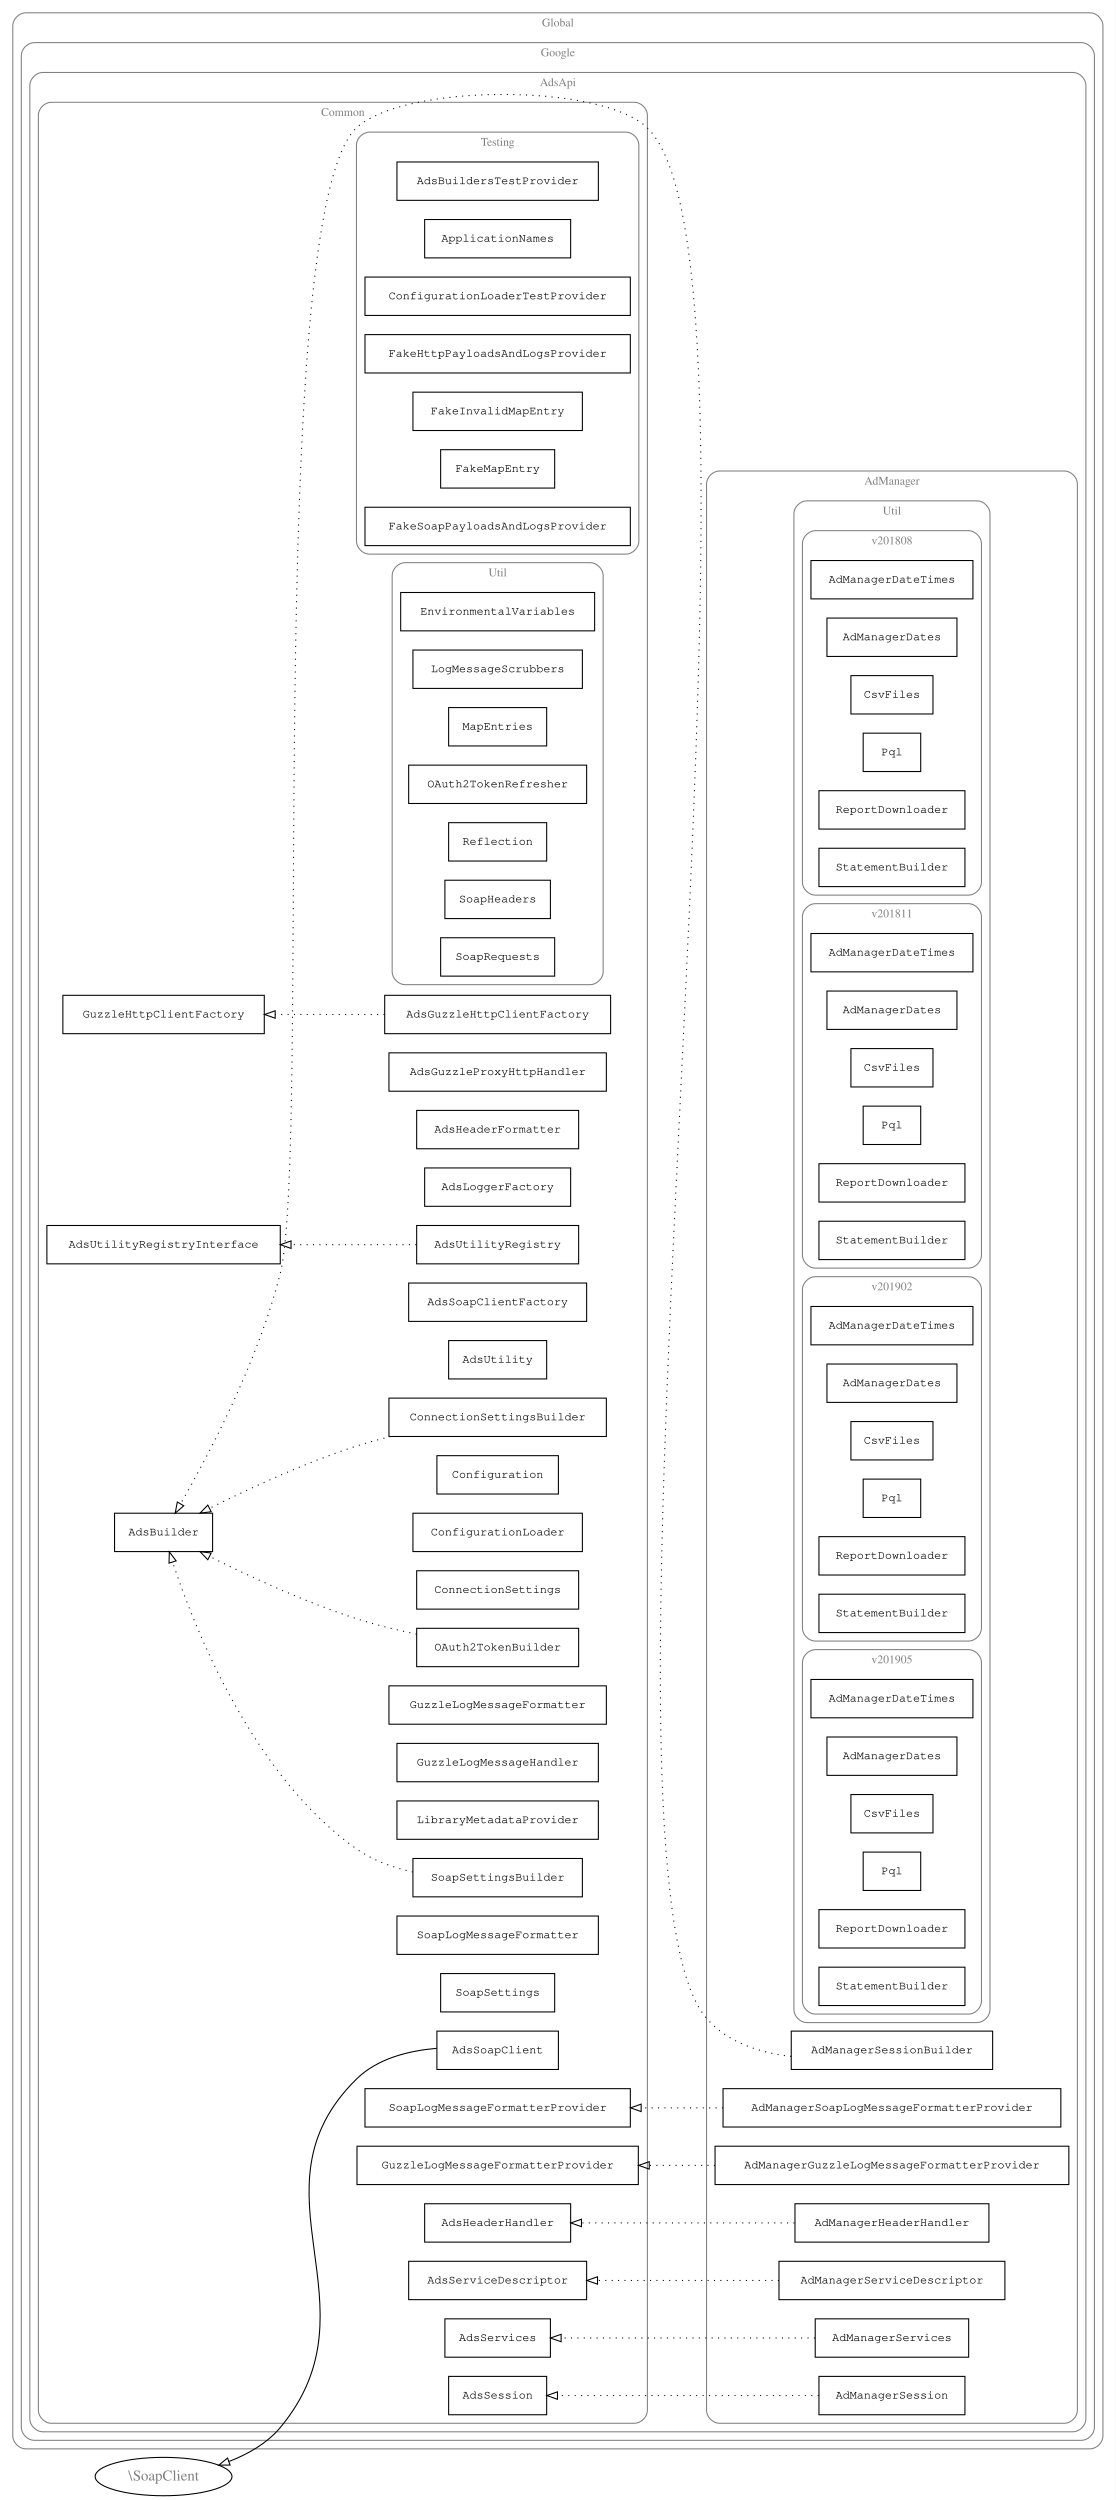
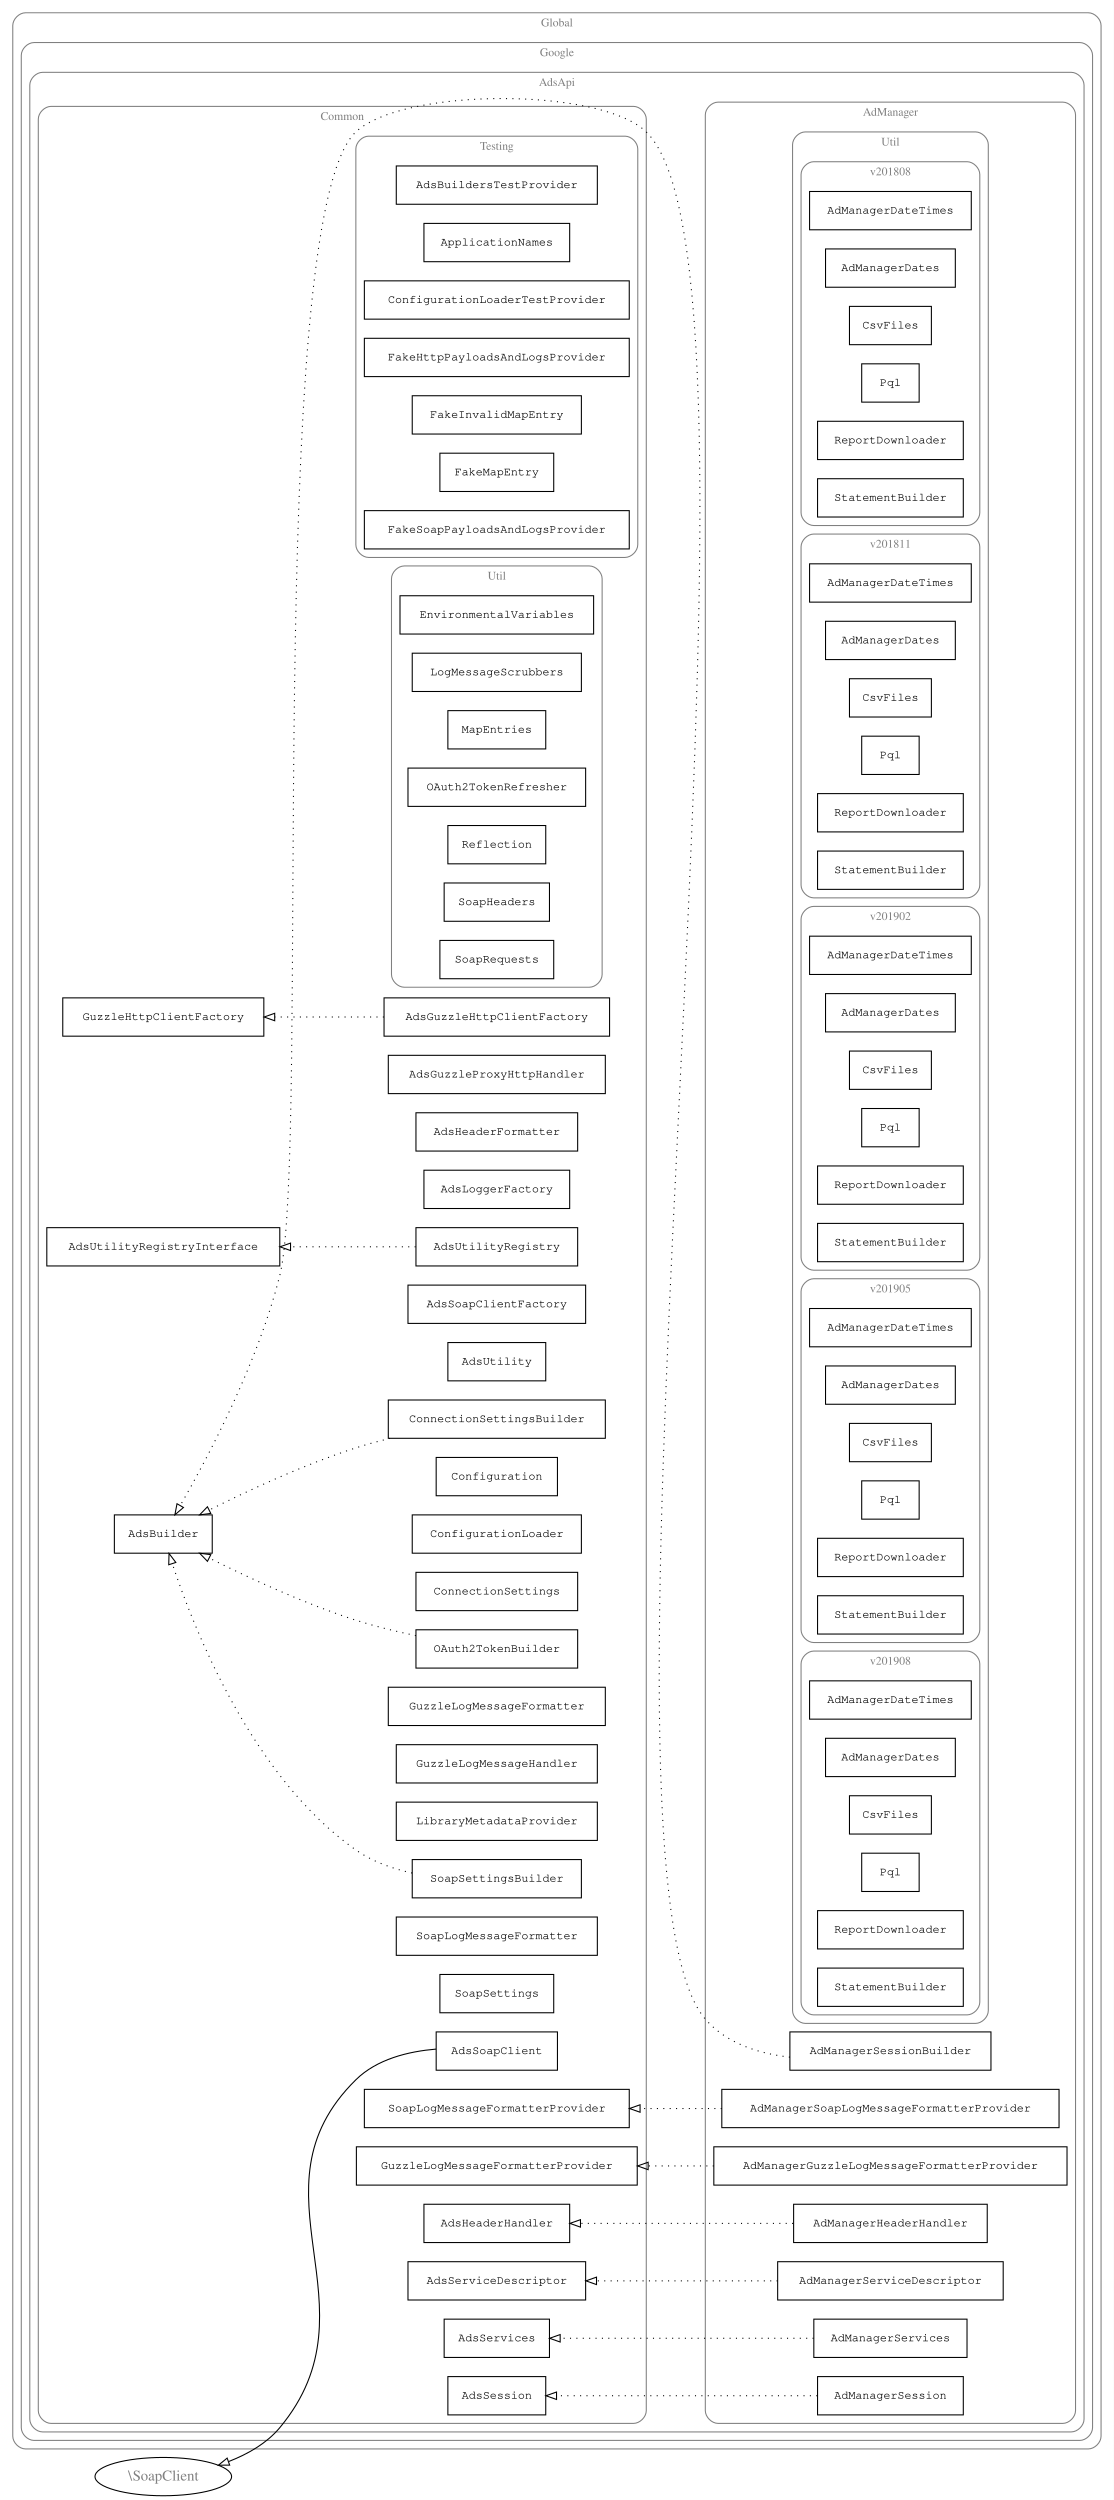
- <svg xmlns="http://www.w3.org/2000/svg" width="1047pt" height="2346pt" viewBox="0.00 0.00 1047.00 2346.00">
-   <g id="graph0" class="graph" transform="scale(1 1) rotate(0) translate(4 2342)">
-     <polygon fill="white" stroke="transparent" points="-4,4 -4,-2342 1043,-2342 1043,4 -4,4" />
+ <svg xmlns="http://www.w3.org/2000/svg" width="1047pt" height="2350pt" viewBox="0.00 0.00 1047.00 2350.00">
+   <g id="graph0" class="graph" transform="scale(1 1) rotate(0) translate(4 2346)">
+     <polygon fill="white" stroke="transparent" points="-4,4 -4,-2346 1043,-2346 1043,4 -4,4" />
    <g id="clust1" class="cluster">
-       <path fill="none" stroke="gray" d="M20,-44C20,-44 1019,-44 1019,-44 1025,-44 1031,-50 1031,-56 1031,-56 1031,-2318 1031,-2318 1031,-2324 1025,-2330 1019,-2330 1019,-2330 20,-2330 20,-2330 14,-2330 8,-2324 8,-2318 8,-2318 8,-56 8,-56 8,-50 14,-44 20,-44" />
-       <text text-anchor="middle" x="519.5" y="-2317.2" font-family="Times,serif" font-size="11.00" fill="gray">Global</text>
+       <path fill="none" stroke="gray" d="M20,-44C20,-44 1019,-44 1019,-44 1025,-44 1031,-50 1031,-56 1031,-56 1031,-2322 1031,-2322 1031,-2328 1025,-2334 1019,-2334 1019,-2334 20,-2334 20,-2334 14,-2334 8,-2328 8,-2322 8,-2322 8,-56 8,-56 8,-50 14,-44 20,-44" />
+       <text text-anchor="middle" x="519.5" y="-2321.2" font-family="Times,serif" font-size="11.00" fill="gray">Global</text>
    </g>
    <g id="clust2" class="cluster">
-       <path fill="none" stroke="gray" d="M28,-52C28,-52 1011,-52 1011,-52 1017,-52 1023,-58 1023,-64 1023,-64 1023,-2290 1023,-2290 1023,-2296 1017,-2302 1011,-2302 1011,-2302 28,-2302 28,-2302 22,-2302 16,-2296 16,-2290 16,-2290 16,-64 16,-64 16,-58 22,-52 28,-52" />
-       <text text-anchor="middle" x="519.5" y="-2289.2" font-family="Times,serif" font-size="11.00" fill="gray">Google</text>
+       <path fill="none" stroke="gray" d="M28,-52C28,-52 1011,-52 1011,-52 1017,-52 1023,-58 1023,-64 1023,-64 1023,-2294 1023,-2294 1023,-2300 1017,-2306 1011,-2306 1011,-2306 28,-2306 28,-2306 22,-2306 16,-2300 16,-2294 16,-2294 16,-64 16,-64 16,-58 22,-52 28,-52" />
+       <text text-anchor="middle" x="519.5" y="-2293.2" font-family="Times,serif" font-size="11.00" fill="gray">Google</text>
    </g>
    <g id="clust3" class="cluster">
-       <path fill="none" stroke="gray" d="M36,-60C36,-60 1003,-60 1003,-60 1009,-60 1015,-66 1015,-72 1015,-72 1015,-2262 1015,-2262 1015,-2268 1009,-2274 1003,-2274 1003,-2274 36,-2274 36,-2274 30,-2274 24,-2268 24,-2262 24,-2262 24,-72 24,-72 24,-66 30,-60 36,-60" />
-       <text text-anchor="middle" x="519.5" y="-2261.2" font-family="Times,serif" font-size="11.00" fill="gray">AdsApi</text>
+       <path fill="none" stroke="gray" d="M36,-60C36,-60 1003,-60 1003,-60 1009,-60 1015,-66 1015,-72 1015,-72 1015,-2266 1015,-2266 1015,-2272 1009,-2278 1003,-2278 1003,-2278 36,-2278 36,-2278 30,-2278 24,-2272 24,-2266 24,-2266 24,-72 24,-72 24,-66 30,-60 36,-60" />
+       <text text-anchor="middle" x="519.5" y="-2265.2" font-family="Times,serif" font-size="11.00" fill="gray">AdsApi</text>
    </g>
    <g id="clust4" class="cluster">
-       <path fill="none" stroke="gray" d="M671,-68C671,-68 995,-68 995,-68 1001,-68 1007,-74 1007,-80 1007,-80 1007,-1888 1007,-1888 1007,-1894 1001,-1900 995,-1900 995,-1900 671,-1900 671,-1900 665,-1900 659,-1894 659,-1888 659,-1888 659,-80 659,-80 659,-74 665,-68 671,-68" />
-       <text text-anchor="middle" x="833" y="-1887.2" font-family="Times,serif" font-size="11.00" fill="gray">AdManager</text>
+       <path fill="none" stroke="gray" d="M671,-68C671,-68 995,-68 995,-68 1001,-68 1007,-74 1007,-80 1007,-80 1007,-2238 1007,-2238 1007,-2244 1001,-2250 995,-2250 995,-2250 671,-2250 671,-2250 665,-2250 659,-2244 659,-2238 659,-2238 659,-80 659,-80 659,-74 665,-68 671,-68" />
+       <text text-anchor="middle" x="833" y="-2237.2" font-family="Times,serif" font-size="11.00" fill="gray">AdManager</text>
    </g>
    <g id="clust5" class="cluster">
-       <path fill="none" stroke="gray" d="M753,-444C753,-444 913,-444 913,-444 919,-444 925,-450 925,-456 925,-456 925,-1860 925,-1860 925,-1866 919,-1872 913,-1872 913,-1872 753,-1872 753,-1872 747,-1872 741,-1866 741,-1860 741,-1860 741,-456 741,-456 741,-450 747,-444 753,-444" />
-       <text text-anchor="middle" x="833" y="-1859.2" font-family="Times,serif" font-size="11.00" fill="gray">Util</text>
+       <path fill="none" stroke="gray" d="M753,-444C753,-444 913,-444 913,-444 919,-444 925,-450 925,-456 925,-456 925,-2210 925,-2210 925,-2216 919,-2222 913,-2222 913,-2222 753,-2222 753,-2222 747,-2222 741,-2216 741,-2210 741,-2210 741,-456 741,-456 741,-450 747,-444 753,-444" />
+       <text text-anchor="middle" x="833" y="-2209.2" font-family="Times,serif" font-size="11.00" fill="gray">Util</text>
    </g>
    <g id="clust6" class="cluster">
+       <path fill="none" stroke="gray" d="M761,-1852C761,-1852 905,-1852 905,-1852 911,-1852 917,-1858 917,-1864 917,-1864 917,-2182 917,-2182 917,-2188 911,-2194 905,-2194 905,-2194 761,-2194 761,-2194 755,-2194 749,-2188 749,-2182 749,-2182 749,-1864 749,-1864 749,-1858 755,-1852 761,-1852" />
+       <text text-anchor="middle" x="833" y="-2181.2" font-family="Times,serif" font-size="11.00" fill="gray">v201808</text>
+     </g>
+     <g id="clust7" class="cluster">
      <path fill="none" stroke="gray" d="M761,-1502C761,-1502 905,-1502 905,-1502 911,-1502 917,-1508 917,-1514 917,-1514 917,-1832 917,-1832 917,-1838 911,-1844 905,-1844 905,-1844 761,-1844 761,-1844 755,-1844 749,-1838 749,-1832 749,-1832 749,-1514 749,-1514 749,-1508 755,-1502 761,-1502" />
-       <text text-anchor="middle" x="833" y="-1831.2" font-family="Times,serif" font-size="11.00" fill="gray">v201808</text>
-     </g>
-     <g id="clust7" class="cluster">
+       <text text-anchor="middle" x="833" y="-1831.2" font-family="Times,serif" font-size="11.00" fill="gray">v201811</text>
+     </g>
+     <g id="clust8" class="cluster">
      <path fill="none" stroke="gray" d="M761,-1152C761,-1152 905,-1152 905,-1152 911,-1152 917,-1158 917,-1164 917,-1164 917,-1482 917,-1482 917,-1488 911,-1494 905,-1494 905,-1494 761,-1494 761,-1494 755,-1494 749,-1488 749,-1482 749,-1482 749,-1164 749,-1164 749,-1158 755,-1152 761,-1152" />
-       <text text-anchor="middle" x="833" y="-1481.2" font-family="Times,serif" font-size="11.00" fill="gray">v201811</text>
-     </g>
-     <g id="clust8" class="cluster">
+       <text text-anchor="middle" x="833" y="-1481.2" font-family="Times,serif" font-size="11.00" fill="gray">v201902</text>
+     </g>
+     <g id="clust9" class="cluster">
      <path fill="none" stroke="gray" d="M761,-802C761,-802 905,-802 905,-802 911,-802 917,-808 917,-814 917,-814 917,-1132 917,-1132 917,-1138 911,-1144 905,-1144 905,-1144 761,-1144 761,-1144 755,-1144 749,-1138 749,-1132 749,-1132 749,-814 749,-814 749,-808 755,-802 761,-802" />
-       <text text-anchor="middle" x="833" y="-1131.2" font-family="Times,serif" font-size="11.00" fill="gray">v201902</text>
-     </g>
-     <g id="clust9" class="cluster">
+       <text text-anchor="middle" x="833" y="-1131.2" font-family="Times,serif" font-size="11.00" fill="gray">v201905</text>
+     </g>
+     <g id="clust10" class="cluster">
      <path fill="none" stroke="gray" d="M761,-452C761,-452 905,-452 905,-452 911,-452 917,-458 917,-464 917,-464 917,-782 917,-782 917,-788 911,-794 905,-794 905,-794 761,-794 761,-794 755,-794 749,-788 749,-782 749,-782 749,-464 749,-464 749,-458 755,-452 761,-452" />
-       <text text-anchor="middle" x="833" y="-781.2" font-family="Times,serif" font-size="11.00" fill="gray">v201905</text>
-     </g>
-     <g id="clust10" class="cluster">
+       <text text-anchor="middle" x="833" y="-781.2" font-family="Times,serif" font-size="11.00" fill="gray">v201908</text>
+     </g>
+     <g id="clust11" class="cluster">
      <path fill="none" stroke="gray" d="M44,-68C44,-68 591.5,-68 591.5,-68 597.5,-68 603.5,-74 603.5,-80 603.5,-80 603.5,-2234 603.5,-2234 603.5,-2240 597.5,-2246 591.5,-2246 591.5,-2246 44,-2246 44,-2246 38,-2246 32,-2240 32,-2234 32,-2234 32,-80 32,-80 32,-74 38,-68 44,-68" />
      <text text-anchor="middle" x="317.75" y="-2233.2" font-family="Times,serif" font-size="11.00" fill="gray">Common</text>
    </g>
-     <g id="clust11" class="cluster">
+     <g id="clust12" class="cluster">
      <path fill="none" stroke="gray" d="M342.5,-1822C342.5,-1822 583.5,-1822 583.5,-1822 589.5,-1822 595.5,-1828 595.5,-1834 595.5,-1834 595.5,-2206 595.5,-2206 595.5,-2212 589.5,-2218 583.5,-2218 583.5,-2218 342.5,-2218 342.5,-2218 336.5,-2218 330.5,-2212 330.5,-2206 330.5,-2206 330.5,-1834 330.5,-1834 330.5,-1828 336.5,-1822 342.5,-1822" />
      <text text-anchor="middle" x="463" y="-2205.2" font-family="Times,serif" font-size="11.00" fill="gray">Testing</text>
    </g>
-     <g id="clust12" class="cluster">
+     <g id="clust13" class="cluster">
      <path fill="none" stroke="gray" d="M376,-1418C376,-1418 550,-1418 550,-1418 556,-1418 562,-1424 562,-1430 562,-1430 562,-1802 562,-1802 562,-1808 556,-1814 550,-1814 550,-1814 376,-1814 376,-1814 370,-1814 364,-1808 364,-1802 364,-1802 364,-1430 364,-1430 364,-1424 370,-1418 376,-1418" />
      <text text-anchor="middle" x="463" y="-1801.2" font-family="Times,serif" font-size="11.00" fill="gray">Util</text>
    </g>
    <g id="node1" class="node">
+       <polygon fill="none" stroke="black" points="909,-2166 757,-2166 757,-2130 909,-2130 909,-2166" />
+       <text text-anchor="middle" x="833" y="-2145.2" font-family="Courier,monospace" font-size="11.00">AdManagerDateTimes</text>
+     </g>
+     <g id="node2" class="node">
+       <polygon fill="none" stroke="black" points="894,-2112 772,-2112 772,-2076 894,-2076 894,-2112" />
+       <text text-anchor="middle" x="833" y="-2091.2" font-family="Courier,monospace" font-size="11.00">AdManagerDates</text>
+     </g>
+     <g id="node3" class="node">
+       <polygon fill="none" stroke="black" points="871.5,-2058 794.5,-2058 794.5,-2022 871.5,-2022 871.5,-2058" />
+       <text text-anchor="middle" x="833" y="-2037.2" font-family="Courier,monospace" font-size="11.00">CsvFiles</text>
+     </g>
+     <g id="node4" class="node">
+       <polygon fill="none" stroke="black" points="860,-2004 806,-2004 806,-1968 860,-1968 860,-2004" />
+       <text text-anchor="middle" x="833" y="-1983.2" font-family="Courier,monospace" font-size="11.00">Pql</text>
+     </g>
+     <g id="node5" class="node">
+       <polygon fill="none" stroke="black" points="901.5,-1950 764.5,-1950 764.5,-1914 901.5,-1914 901.5,-1950" />
+       <text text-anchor="middle" x="833" y="-1929.2" font-family="Courier,monospace" font-size="11.00">ReportDownloader</text>
+     </g>
+     <g id="node6" class="node">
+       <polygon fill="none" stroke="black" points="901.5,-1896 764.5,-1896 764.5,-1860 901.5,-1860 901.5,-1896" />
+       <text text-anchor="middle" x="833" y="-1875.2" font-family="Courier,monospace" font-size="11.00">StatementBuilder</text>
+     </g>
+     <g id="node7" class="node">
      <polygon fill="none" stroke="black" points="909,-1816 757,-1816 757,-1780 909,-1780 909,-1816" />
      <text text-anchor="middle" x="833" y="-1795.2" font-family="Courier,monospace" font-size="11.00">AdManagerDateTimes</text>
    </g>
-     <g id="node2" class="node">
+     <g id="node8" class="node">
      <polygon fill="none" stroke="black" points="894,-1762 772,-1762 772,-1726 894,-1726 894,-1762" />
      <text text-anchor="middle" x="833" y="-1741.2" font-family="Courier,monospace" font-size="11.00">AdManagerDates</text>
    </g>
-     <g id="node3" class="node">
+     <g id="node9" class="node">
      <polygon fill="none" stroke="black" points="871.5,-1708 794.5,-1708 794.5,-1672 871.5,-1672 871.5,-1708" />
      <text text-anchor="middle" x="833" y="-1687.2" font-family="Courier,monospace" font-size="11.00">CsvFiles</text>
    </g>
-     <g id="node4" class="node">
+     <g id="node10" class="node">
      <polygon fill="none" stroke="black" points="860,-1654 806,-1654 806,-1618 860,-1618 860,-1654" />
      <text text-anchor="middle" x="833" y="-1633.2" font-family="Courier,monospace" font-size="11.00">Pql</text>
    </g>
-     <g id="node5" class="node">
+     <g id="node11" class="node">
      <polygon fill="none" stroke="black" points="901.5,-1600 764.5,-1600 764.5,-1564 901.5,-1564 901.5,-1600" />
      <text text-anchor="middle" x="833" y="-1579.2" font-family="Courier,monospace" font-size="11.00">ReportDownloader</text>
    </g>
-     <g id="node6" class="node">
+     <g id="node12" class="node">
      <polygon fill="none" stroke="black" points="901.5,-1546 764.5,-1546 764.5,-1510 901.5,-1510 901.5,-1546" />
      <text text-anchor="middle" x="833" y="-1525.2" font-family="Courier,monospace" font-size="11.00">StatementBuilder</text>
    </g>
-     <g id="node7" class="node">
+     <g id="node13" class="node">
      <polygon fill="none" stroke="black" points="909,-1466 757,-1466 757,-1430 909,-1430 909,-1466" />
      <text text-anchor="middle" x="833" y="-1445.2" font-family="Courier,monospace" font-size="11.00">AdManagerDateTimes</text>
    </g>
-     <g id="node8" class="node">
+     <g id="node14" class="node">
      <polygon fill="none" stroke="black" points="894,-1412 772,-1412 772,-1376 894,-1376 894,-1412" />
      <text text-anchor="middle" x="833" y="-1391.2" font-family="Courier,monospace" font-size="11.00">AdManagerDates</text>
    </g>
-     <g id="node9" class="node">
+     <g id="node15" class="node">
      <polygon fill="none" stroke="black" points="871.5,-1358 794.5,-1358 794.5,-1322 871.5,-1322 871.5,-1358" />
      <text text-anchor="middle" x="833" y="-1337.2" font-family="Courier,monospace" font-size="11.00">CsvFiles</text>
    </g>
-     <g id="node10" class="node">
+     <g id="node16" class="node">
      <polygon fill="none" stroke="black" points="860,-1304 806,-1304 806,-1268 860,-1268 860,-1304" />
      <text text-anchor="middle" x="833" y="-1283.2" font-family="Courier,monospace" font-size="11.00">Pql</text>
    </g>
-     <g id="node11" class="node">
+     <g id="node17" class="node">
      <polygon fill="none" stroke="black" points="901.5,-1250 764.5,-1250 764.5,-1214 901.5,-1214 901.5,-1250" />
      <text text-anchor="middle" x="833" y="-1229.2" font-family="Courier,monospace" font-size="11.00">ReportDownloader</text>
    </g>
-     <g id="node12" class="node">
+     <g id="node18" class="node">
      <polygon fill="none" stroke="black" points="901.5,-1196 764.5,-1196 764.5,-1160 901.5,-1160 901.5,-1196" />
      <text text-anchor="middle" x="833" y="-1175.2" font-family="Courier,monospace" font-size="11.00">StatementBuilder</text>
    </g>
-     <g id="node13" class="node">
+     <g id="node19" class="node">
      <polygon fill="none" stroke="black" points="909,-1116 757,-1116 757,-1080 909,-1080 909,-1116" />
      <text text-anchor="middle" x="833" y="-1095.2" font-family="Courier,monospace" font-size="11.00">AdManagerDateTimes</text>
    </g>
-     <g id="node14" class="node">
+     <g id="node20" class="node">
      <polygon fill="none" stroke="black" points="894,-1062 772,-1062 772,-1026 894,-1026 894,-1062" />
      <text text-anchor="middle" x="833" y="-1041.2" font-family="Courier,monospace" font-size="11.00">AdManagerDates</text>
    </g>
-     <g id="node15" class="node">
+     <g id="node21" class="node">
      <polygon fill="none" stroke="black" points="871.5,-1008 794.5,-1008 794.5,-972 871.5,-972 871.5,-1008" />
      <text text-anchor="middle" x="833" y="-987.2" font-family="Courier,monospace" font-size="11.00">CsvFiles</text>
    </g>
-     <g id="node16" class="node">
+     <g id="node22" class="node">
      <polygon fill="none" stroke="black" points="860,-954 806,-954 806,-918 860,-918 860,-954" />
      <text text-anchor="middle" x="833" y="-933.2" font-family="Courier,monospace" font-size="11.00">Pql</text>
    </g>
-     <g id="node17" class="node">
+     <g id="node23" class="node">
      <polygon fill="none" stroke="black" points="901.5,-900 764.5,-900 764.5,-864 901.5,-864 901.5,-900" />
      <text text-anchor="middle" x="833" y="-879.2" font-family="Courier,monospace" font-size="11.00">ReportDownloader</text>
    </g>
-     <g id="node18" class="node">
+     <g id="node24" class="node">
      <polygon fill="none" stroke="black" points="901.5,-846 764.5,-846 764.5,-810 901.5,-810 901.5,-846" />
      <text text-anchor="middle" x="833" y="-825.2" font-family="Courier,monospace" font-size="11.00">StatementBuilder</text>
    </g>
-     <g id="node19" class="node">
+     <g id="node25" class="node">
      <polygon fill="none" stroke="black" points="909,-766 757,-766 757,-730 909,-730 909,-766" />
      <text text-anchor="middle" x="833" y="-745.2" font-family="Courier,monospace" font-size="11.00">AdManagerDateTimes</text>
    </g>
-     <g id="node20" class="node">
+     <g id="node26" class="node">
      <polygon fill="none" stroke="black" points="894,-712 772,-712 772,-676 894,-676 894,-712" />
      <text text-anchor="middle" x="833" y="-691.2" font-family="Courier,monospace" font-size="11.00">AdManagerDates</text>
    </g>
-     <g id="node21" class="node">
+     <g id="node27" class="node">
      <polygon fill="none" stroke="black" points="871.5,-658 794.5,-658 794.5,-622 871.5,-622 871.5,-658" />
      <text text-anchor="middle" x="833" y="-637.2" font-family="Courier,monospace" font-size="11.00">CsvFiles</text>
    </g>
-     <g id="node22" class="node">
+     <g id="node28" class="node">
      <polygon fill="none" stroke="black" points="860,-604 806,-604 806,-568 860,-568 860,-604" />
      <text text-anchor="middle" x="833" y="-583.2" font-family="Courier,monospace" font-size="11.00">Pql</text>
    </g>
-     <g id="node23" class="node">
+     <g id="node29" class="node">
      <polygon fill="none" stroke="black" points="901.5,-550 764.5,-550 764.5,-514 901.5,-514 901.5,-550" />
      <text text-anchor="middle" x="833" y="-529.2" font-family="Courier,monospace" font-size="11.00">ReportDownloader</text>
    </g>
-     <g id="node24" class="node">
+     <g id="node30" class="node">
      <polygon fill="none" stroke="black" points="901.5,-496 764.5,-496 764.5,-460 901.5,-460 901.5,-496" />
      <text text-anchor="middle" x="833" y="-475.2" font-family="Courier,monospace" font-size="11.00">StatementBuilder</text>
    </g>
-     <g id="node25" class="node">
+     <g id="node31" class="node">
      <polygon fill="none" stroke="black" points="999,-328 667,-328 667,-292 999,-292 999,-328" />
      <text text-anchor="middle" x="833" y="-307.2" font-family="Courier,monospace" font-size="11.00">AdManagerGuzzleLogMessageFormatterProvider</text>
    </g>
-     <g id="node72" class="node">
+     <g id="node78" class="node">
      <polygon fill="none" stroke="black" points="595,-328 331,-328 331,-292 595,-292 595,-328" />
      <text text-anchor="middle" x="463" y="-307.2" font-family="Courier,monospace" font-size="11.00">GuzzleLogMessageFormatterProvider</text>
    </g>
    <g id="edge1" class="edge">
      <path fill="none" stroke="black" stroke-dasharray="1,5" d="M666.94,-310C646.397,-310 625.539,-310 605.394,-310" />
      <polygon fill="none" stroke="black" points="605.249,-306.5 595.249,-310 605.249,-313.5 605.249,-306.5" />
    </g>
-     <g id="node26" class="node">
+     <g id="node32" class="node">
      <polygon fill="none" stroke="black" points="924,-274 742,-274 742,-238 924,-238 924,-274" />
      <text text-anchor="middle" x="833" y="-253.2" font-family="Courier,monospace" font-size="11.00">AdManagerHeaderHandler</text>
    </g>
-     <g id="node66" class="node">
+     <g id="node72" class="node">
      <polygon fill="none" stroke="black" points="531.5,-274 394.5,-274 394.5,-238 531.5,-238 531.5,-274" />
      <text text-anchor="middle" x="463" y="-253.2" font-family="Courier,monospace" font-size="11.00">AdsHeaderHandler</text>
    </g>
    <g id="edge2" class="edge">
      <path fill="none" stroke="black" stroke-dasharray="1,5" d="M741.539,-256C680.269,-256 600.423,-256 541.936,-256" />
      <polygon fill="none" stroke="black" points="541.641,-252.5 531.641,-256 541.641,-259.5 541.641,-252.5" />
    </g>
-     <g id="node27" class="node">
+     <g id="node33" class="node">
      <polygon fill="none" stroke="black" points="939,-220 727,-220 727,-184 939,-184 939,-220" />
      <text text-anchor="middle" x="833" y="-199.2" font-family="Courier,monospace" font-size="11.00">AdManagerServiceDescriptor</text>
    </g>
-     <g id="node67" class="node">
+     <g id="node73" class="node">
      <polygon fill="none" stroke="black" points="546.5,-220 379.5,-220 379.5,-184 546.5,-184 546.5,-220" />
      <text text-anchor="middle" x="463" y="-199.2" font-family="Courier,monospace" font-size="11.00">AdsServiceDescriptor</text>
    </g>
    <g id="edge3" class="edge">
      <path fill="none" stroke="black" stroke-dasharray="1,5" d="M726.973,-202C673.32,-202 608.758,-202 556.913,-202" />
      <polygon fill="none" stroke="black" points="556.72,-198.5 546.72,-202 556.72,-205.5 556.72,-198.5" />
    </g>
-     <g id="node28" class="node">
+     <g id="node34" class="node">
      <polygon fill="none" stroke="black" points="905,-166 761,-166 761,-130 905,-130 905,-166" />
      <text text-anchor="middle" x="833" y="-145.2" font-family="Courier,monospace" font-size="11.00">AdManagerServices</text>
    </g>
-     <g id="node68" class="node">
+     <g id="node74" class="node">
      <polygon fill="none" stroke="black" points="512.5,-166 413.5,-166 413.5,-130 512.5,-130 512.5,-166" />
      <text text-anchor="middle" x="463" y="-145.2" font-family="Courier,monospace" font-size="11.00">AdsServices</text>
    </g>
    <g id="edge4" class="edge">
      <path fill="none" stroke="black" stroke-dasharray="1,5" d="M760.782,-148C691.312,-148 587.531,-148 522.629,-148" />
      <polygon fill="none" stroke="black" points="522.558,-144.5 512.558,-148 522.558,-151.5 522.558,-144.5" />
    </g>
-     <g id="node29" class="node">
+     <g id="node35" class="node">
      <polygon fill="none" stroke="black" points="901.5,-112 764.5,-112 764.5,-76 901.5,-76 901.5,-112" />
      <text text-anchor="middle" x="833" y="-91.2" font-family="Courier,monospace" font-size="11.00">AdManagerSession</text>
    </g>
-     <g id="node69" class="node">
+     <g id="node75" class="node">
      <polygon fill="none" stroke="black" points="509,-112 417,-112 417,-76 509,-76 509,-112" />
      <text text-anchor="middle" x="463" y="-91.2" font-family="Courier,monospace" font-size="11.00">AdsSession</text>
    </g>
    <g id="edge5" class="edge">
      <path fill="none" stroke="black" stroke-dasharray="1,5" d="M764.273,-94C693.652,-94 585.015,-94 519.307,-94" />
      <polygon fill="none" stroke="black" points="519.142,-90.5 509.142,-94 519.142,-97.5 519.142,-90.5" />
    </g>
-     <g id="node30" class="node">
+     <g id="node36" class="node">
      <polygon fill="none" stroke="black" points="927.5,-436 738.5,-436 738.5,-400 927.5,-400 927.5,-436" />
      <text text-anchor="middle" x="833" y="-415.2" font-family="Courier,monospace" font-size="11.00">AdManagerSessionBuilder</text>
    </g>
-     <g id="node65" class="node">
+     <g id="node71" class="node">
      <polygon fill="none" stroke="black" points="195.5,-922 103.5,-922 103.5,-886 195.5,-886 195.5,-922" />
      <text text-anchor="middle" x="149.5" y="-901.2" font-family="Courier,monospace" font-size="11.00">AdsBuilder</text>
    </g>
    <g id="edge6" class="edge">
      <path fill="none" stroke="black" stroke-dasharray="1,5" d="M738.499,-412.27C708.829,-415.62 678.711,-425.329 659,-448 529.608,-596.824 745.11,-2084.751 603.5,-2222 559.937,-2264.222 374.798,-2263.45 330.5,-2222 243.09,-2140.21 288.023,-1263.137 259,-1147 238.305,-1064.189 190.58,-974.551 165.524,-930.92" />
      <polygon fill="none" stroke="black" points="168.441,-928.973 160.394,-922.08 162.386,-932.486 168.441,-928.973" />
    </g>
-     <g id="node31" class="node">
+     <g id="node37" class="node">
      <polygon fill="none" stroke="black" points="991.5,-382 674.5,-382 674.5,-346 991.5,-346 991.5,-382" />
      <text text-anchor="middle" x="833" y="-361.2" font-family="Courier,monospace" font-size="11.00">AdManagerSoapLogMessageFormatterProvider</text>
    </g>
-     <g id="node73" class="node">
+     <g id="node79" class="node">
      <polygon fill="none" stroke="black" points="587.5,-382 338.5,-382 338.5,-346 587.5,-346 587.5,-382" />
      <text text-anchor="middle" x="463" y="-361.2" font-family="Courier,monospace" font-size="11.00">SoapLogMessageFormatterProvider</text>
    </g>
    <g id="edge7" class="edge">
      <path fill="none" stroke="black" stroke-dasharray="1,5" d="M674.476,-364C648.963,-364 622.763,-364 597.873,-364" />
      <polygon fill="none" stroke="black" points="597.665,-360.5 587.665,-364 597.665,-367.5 597.665,-360.5" />
    </g>
-     <g id="node32" class="node">
+     <g id="node38" class="node">
      <polygon fill="none" stroke="black" points="557.5,-2190 368.5,-2190 368.5,-2154 557.5,-2154 557.5,-2190" />
      <text text-anchor="middle" x="463" y="-2169.2" font-family="Courier,monospace" font-size="11.00">AdsBuildersTestProvider</text>
    </g>
-     <g id="node33" class="node">
+     <g id="node39" class="node">
      <polygon fill="none" stroke="black" points="531.5,-2136 394.5,-2136 394.5,-2100 531.5,-2100 531.5,-2136" />
      <text text-anchor="middle" x="463" y="-2115.2" font-family="Courier,monospace" font-size="11.00">ApplicationNames</text>
    </g>
-     <g id="node34" class="node">
+     <g id="node40" class="node">
      <polygon fill="none" stroke="black" points="587.5,-2082 338.5,-2082 338.5,-2046 587.5,-2046 587.5,-2082" />
      <text text-anchor="middle" x="463" y="-2061.2" font-family="Courier,monospace" font-size="11.00">ConfigurationLoaderTestProvider</text>
    </g>
-     <g id="node35" class="node">
+     <g id="node41" class="node">
      <polygon fill="none" stroke="black" points="587.5,-2028 338.5,-2028 338.5,-1992 587.5,-1992 587.5,-2028" />
      <text text-anchor="middle" x="463" y="-2007.2" font-family="Courier,monospace" font-size="11.00">FakeHttpPayloadsAndLogsProvider</text>
    </g>
-     <g id="node36" class="node">
+     <g id="node42" class="node">
      <polygon fill="none" stroke="black" points="542.5,-1974 383.5,-1974 383.5,-1938 542.5,-1938 542.5,-1974" />
      <text text-anchor="middle" x="463" y="-1953.2" font-family="Courier,monospace" font-size="11.00">FakeInvalidMapEntry</text>
    </g>
-     <g id="node37" class="node">
+     <g id="node43" class="node">
      <polygon fill="none" stroke="black" points="516.5,-1920 409.5,-1920 409.5,-1884 516.5,-1884 516.5,-1920" />
      <text text-anchor="middle" x="463" y="-1899.2" font-family="Courier,monospace" font-size="11.00">FakeMapEntry</text>
    </g>
-     <g id="node38" class="node">
+     <g id="node44" class="node">
      <polygon fill="none" stroke="black" points="587.5,-1866 338.5,-1866 338.5,-1830 587.5,-1830 587.5,-1866" />
      <text text-anchor="middle" x="463" y="-1845.2" font-family="Courier,monospace" font-size="11.00">FakeSoapPayloadsAndLogsProvider</text>
    </g>
-     <g id="node39" class="node">
+     <g id="node45" class="node">
      <polygon fill="none" stroke="black" points="554,-1786 372,-1786 372,-1750 554,-1750 554,-1786" />
      <text text-anchor="middle" x="463" y="-1765.2" font-family="Courier,monospace" font-size="11.00">EnvironmentalVariables</text>
    </g>
-     <g id="node40" class="node">
+     <g id="node46" class="node">
      <polygon fill="none" stroke="black" points="542.5,-1732 383.5,-1732 383.5,-1696 542.5,-1696 542.5,-1732" />
      <text text-anchor="middle" x="463" y="-1711.2" font-family="Courier,monospace" font-size="11.00">LogMessageScrubbers</text>
    </g>
-     <g id="node41" class="node">
+     <g id="node47" class="node">
      <polygon fill="none" stroke="black" points="509,-1678 417,-1678 417,-1642 509,-1642 509,-1678" />
      <text text-anchor="middle" x="463" y="-1657.2" font-family="Courier,monospace" font-size="11.00">MapEntries</text>
    </g>
-     <g id="node42" class="node">
+     <g id="node48" class="node">
      <polygon fill="none" stroke="black" points="546.5,-1624 379.5,-1624 379.5,-1588 546.5,-1588 546.5,-1624" />
      <text text-anchor="middle" x="463" y="-1603.2" font-family="Courier,monospace" font-size="11.00">OAuth2TokenRefresher</text>
    </g>
-     <g id="node43" class="node">
+     <g id="node49" class="node">
      <polygon fill="none" stroke="black" points="509,-1570 417,-1570 417,-1534 509,-1534 509,-1570" />
      <text text-anchor="middle" x="463" y="-1549.2" font-family="Courier,monospace" font-size="11.00">Reflection</text>
    </g>
-     <g id="node44" class="node">
+     <g id="node50" class="node">
      <polygon fill="none" stroke="black" points="512.5,-1516 413.5,-1516 413.5,-1480 512.5,-1480 512.5,-1516" />
      <text text-anchor="middle" x="463" y="-1495.2" font-family="Courier,monospace" font-size="11.00">SoapHeaders</text>
    </g>
-     <g id="node45" class="node">
+     <g id="node51" class="node">
      <polygon fill="none" stroke="black" points="516.5,-1462 409.5,-1462 409.5,-1426 516.5,-1426 516.5,-1462" />
      <text text-anchor="middle" x="463" y="-1441.2" font-family="Courier,monospace" font-size="11.00">SoapRequests</text>
    </g>
-     <g id="node46" class="node">
+     <g id="node52" class="node">
      <polygon fill="none" stroke="black" points="569,-1408 357,-1408 357,-1372 569,-1372 569,-1408" />
      <text text-anchor="middle" x="463" y="-1387.2" font-family="Courier,monospace" font-size="11.00">AdsGuzzleHttpClientFactory</text>
    </g>
-     <g id="node71" class="node">
+     <g id="node77" class="node">
      <polygon fill="none" stroke="black" points="244,-1408 55,-1408 55,-1372 244,-1372 244,-1408" />
      <text text-anchor="middle" x="149.5" y="-1387.2" font-family="Courier,monospace" font-size="11.00">GuzzleHttpClientFactory</text>
    </g>
    <g id="edge8" class="edge">
      <path fill="none" stroke="black" stroke-dasharray="1,5" d="M356.863,-1390C323.782,-1390 287.331,-1390 254.339,-1390" />
      <polygon fill="none" stroke="black" points="254.218,-1386.5 244.218,-1390 254.218,-1393.5 254.218,-1386.5" />
    </g>
-     <g id="node47" class="node">
+     <g id="node53" class="node">
      <polygon fill="none" stroke="black" points="565,-1354 361,-1354 361,-1318 565,-1318 565,-1354" />
      <text text-anchor="middle" x="463" y="-1333.2" font-family="Courier,monospace" font-size="11.00">AdsGuzzleProxyHttpHandler</text>
    </g>
-     <g id="node48" class="node">
+     <g id="node54" class="node">
      <polygon fill="none" stroke="black" points="539,-1300 387,-1300 387,-1264 539,-1264 539,-1300" />
      <text text-anchor="middle" x="463" y="-1279.2" font-family="Courier,monospace" font-size="11.00">AdsHeaderFormatter</text>
    </g>
-     <g id="node49" class="node">
+     <g id="node55" class="node">
      <polygon fill="none" stroke="black" points="531.5,-1246 394.5,-1246 394.5,-1210 531.5,-1210 531.5,-1246" />
      <text text-anchor="middle" x="463" y="-1225.2" font-family="Courier,monospace" font-size="11.00">AdsLoggerFactory</text>
    </g>
-     <g id="node50" class="node">
+     <g id="node56" class="node">
      <polygon fill="none" stroke="black" points="520,-436 406,-436 406,-400 520,-400 520,-436" />
      <text text-anchor="middle" x="463" y="-415.2" font-family="Courier,monospace" font-size="11.00">AdsSoapClient</text>
    </g>
-     <g id="node74" class="node">
+     <g id="node80" class="node">
      <ellipse fill="none" stroke="black" cx="149.5" cy="-18" rx="64.189" ry="18" />
      <text text-anchor="middle" x="149.5" y="-14.3" font-family="Times,serif" font-size="14.00" fill="gray">\SoapClient</text>
    </g>
    <g id="edge9" class="edge">
      <path fill="none" stroke="black" d="M405.865,-419.848C379.668,-417.642 350.144,-410.366 330.5,-391 224.559,-286.558 354.174,-178.339 259,-64 246.701,-49.224 228.836,-39.11 211.092,-32.221" />
      <polygon fill="none" stroke="black" points="211.876,-28.785 201.282,-28.717 209.522,-35.377 211.876,-28.785" />
    </g>
-     <g id="node51" class="node">
+     <g id="node57" class="node">
      <polygon fill="none" stroke="black" points="546.5,-1138 379.5,-1138 379.5,-1102 546.5,-1102 546.5,-1138" />
      <text text-anchor="middle" x="463" y="-1117.2" font-family="Courier,monospace" font-size="11.00">AdsSoapClientFactory</text>
    </g>
-     <g id="node52" class="node">
+     <g id="node58" class="node">
      <polygon fill="none" stroke="black" points="509,-1084 417,-1084 417,-1048 509,-1048 509,-1084" />
      <text text-anchor="middle" x="463" y="-1063.2" font-family="Courier,monospace" font-size="11.00">AdsUtility</text>
    </g>
-     <g id="node53" class="node">
+     <g id="node59" class="node">
      <polygon fill="none" stroke="black" points="539,-1192 387,-1192 387,-1156 539,-1156 539,-1192" />
      <text text-anchor="middle" x="463" y="-1171.2" font-family="Courier,monospace" font-size="11.00">AdsUtilityRegistry</text>
    </g>
-     <g id="node70" class="node">
+     <g id="node76" class="node">
      <polygon fill="none" stroke="black" points="259,-1192 40,-1192 40,-1156 259,-1156 259,-1192" />
      <text text-anchor="middle" x="149.5" y="-1171.2" font-family="Courier,monospace" font-size="11.00">AdsUtilityRegistryInterface</text>
    </g>
    <g id="edge10" class="edge">
      <path fill="none" stroke="black" stroke-dasharray="1,5" d="M386.71,-1174C351.447,-1174 308.73,-1174 269.316,-1174" />
      <polygon fill="none" stroke="black" points="269.105,-1170.5 259.105,-1174 269.105,-1177.5 269.105,-1170.5" />
    </g>
-     <g id="node54" class="node">
+     <g id="node60" class="node">
      <polygon fill="none" stroke="black" points="520,-976 406,-976 406,-940 520,-940 520,-976" />
      <text text-anchor="middle" x="463" y="-955.2" font-family="Courier,monospace" font-size="11.00">Configuration</text>
    </g>
-     <g id="node55" class="node">
+     <g id="node61" class="node">
      <polygon fill="none" stroke="black" points="542.5,-922 383.5,-922 383.5,-886 542.5,-886 542.5,-922" />
      <text text-anchor="middle" x="463" y="-901.2" font-family="Courier,monospace" font-size="11.00">ConfigurationLoader</text>
    </g>
-     <g id="node56" class="node">
+     <g id="node62" class="node">
      <polygon fill="none" stroke="black" points="539,-868 387,-868 387,-832 539,-832 539,-868" />
      <text text-anchor="middle" x="463" y="-847.2" font-family="Courier,monospace" font-size="11.00">ConnectionSettings</text>
    </g>
-     <g id="node57" class="node">
+     <g id="node63" class="node">
      <polygon fill="none" stroke="black" points="565,-1030 361,-1030 361,-994 565,-994 565,-1030" />
      <text text-anchor="middle" x="463" y="-1009.2" font-family="Courier,monospace" font-size="11.00">ConnectionSettingsBuilder</text>
    </g>
    <g id="edge11" class="edge">
      <path fill="none" stroke="black" stroke-dasharray="1,5" d="M362.552,-993.971C351.646,-991.292 340.781,-988.304 330.5,-985 281.909,-969.386 228.895,-944.692 192.877,-926.671" />
      <polygon fill="none" stroke="black" points="194.148,-923.392 183.644,-922.01 190.994,-929.641 194.148,-923.392" />
    </g>
-     <g id="node58" class="node">
+     <g id="node64" class="node">
      <polygon fill="none" stroke="black" points="565,-760 361,-760 361,-724 565,-724 565,-760" />
      <text text-anchor="middle" x="463" y="-739.2" font-family="Courier,monospace" font-size="11.00">GuzzleLogMessageFormatter</text>
    </g>
-     <g id="node59" class="node">
+     <g id="node65" class="node">
      <polygon fill="none" stroke="black" points="557.5,-706 368.5,-706 368.5,-670 557.5,-670 557.5,-706" />
      <text text-anchor="middle" x="463" y="-685.2" font-family="Courier,monospace" font-size="11.00">GuzzleLogMessageHandler</text>
    </g>
-     <g id="node60" class="node">
+     <g id="node66" class="node">
      <polygon fill="none" stroke="black" points="557.5,-652 368.5,-652 368.5,-616 557.5,-616 557.5,-652" />
      <text text-anchor="middle" x="463" y="-631.2" font-family="Courier,monospace" font-size="11.00">LibraryMetadataProvider</text>
    </g>
-     <g id="node61" class="node">
+     <g id="node67" class="node">
      <polygon fill="none" stroke="black" points="539,-814 387,-814 387,-778 539,-778 539,-814" />
      <text text-anchor="middle" x="463" y="-793.2" font-family="Courier,monospace" font-size="11.00">OAuth2TokenBuilder</text>
    </g>
    <g id="edge12" class="edge">
      <path fill="none" stroke="black" stroke-dasharray="1,5" d="M386.933,-808.518C368.271,-812.403 348.492,-817.219 330.5,-823 281.909,-838.614 228.895,-863.308 192.877,-881.329" />
      <polygon fill="none" stroke="black" points="190.994,-878.359 183.644,-885.99 194.148,-884.608 190.994,-878.359" />
    </g>
-     <g id="node62" class="node">
+     <g id="node68" class="node">
      <polygon fill="none" stroke="black" points="557.5,-544 368.5,-544 368.5,-508 557.5,-508 557.5,-544" />
      <text text-anchor="middle" x="463" y="-523.2" font-family="Courier,monospace" font-size="11.00">SoapLogMessageFormatter</text>
    </g>
-     <g id="node63" class="node">
+     <g id="node69" class="node">
      <polygon fill="none" stroke="black" points="516.5,-490 409.5,-490 409.5,-454 516.5,-454 516.5,-490" />
      <text text-anchor="middle" x="463" y="-469.2" font-family="Courier,monospace" font-size="11.00">SoapSettings</text>
    </g>
-     <g id="node64" class="node">
+     <g id="node70" class="node">
      <polygon fill="none" stroke="black" points="542.5,-598 383.5,-598 383.5,-562 542.5,-562 542.5,-598" />
      <text text-anchor="middle" x="463" y="-577.2" font-family="Courier,monospace" font-size="11.00">SoapSettingsBuilder</text>
    </g>
    <g id="edge13" class="edge">
      <path fill="none" stroke="black" stroke-dasharray="1,5" d="M383.371,-585.356C364.807,-589.439 345.966,-596.139 330.5,-607 232.606,-675.748 177.832,-815.951 158.064,-875.849" />
      <polygon fill="none" stroke="black" points="154.614,-875.145 154.88,-885.737 161.277,-877.291 154.614,-875.145" />
    </g>
  </g>
</svg>
